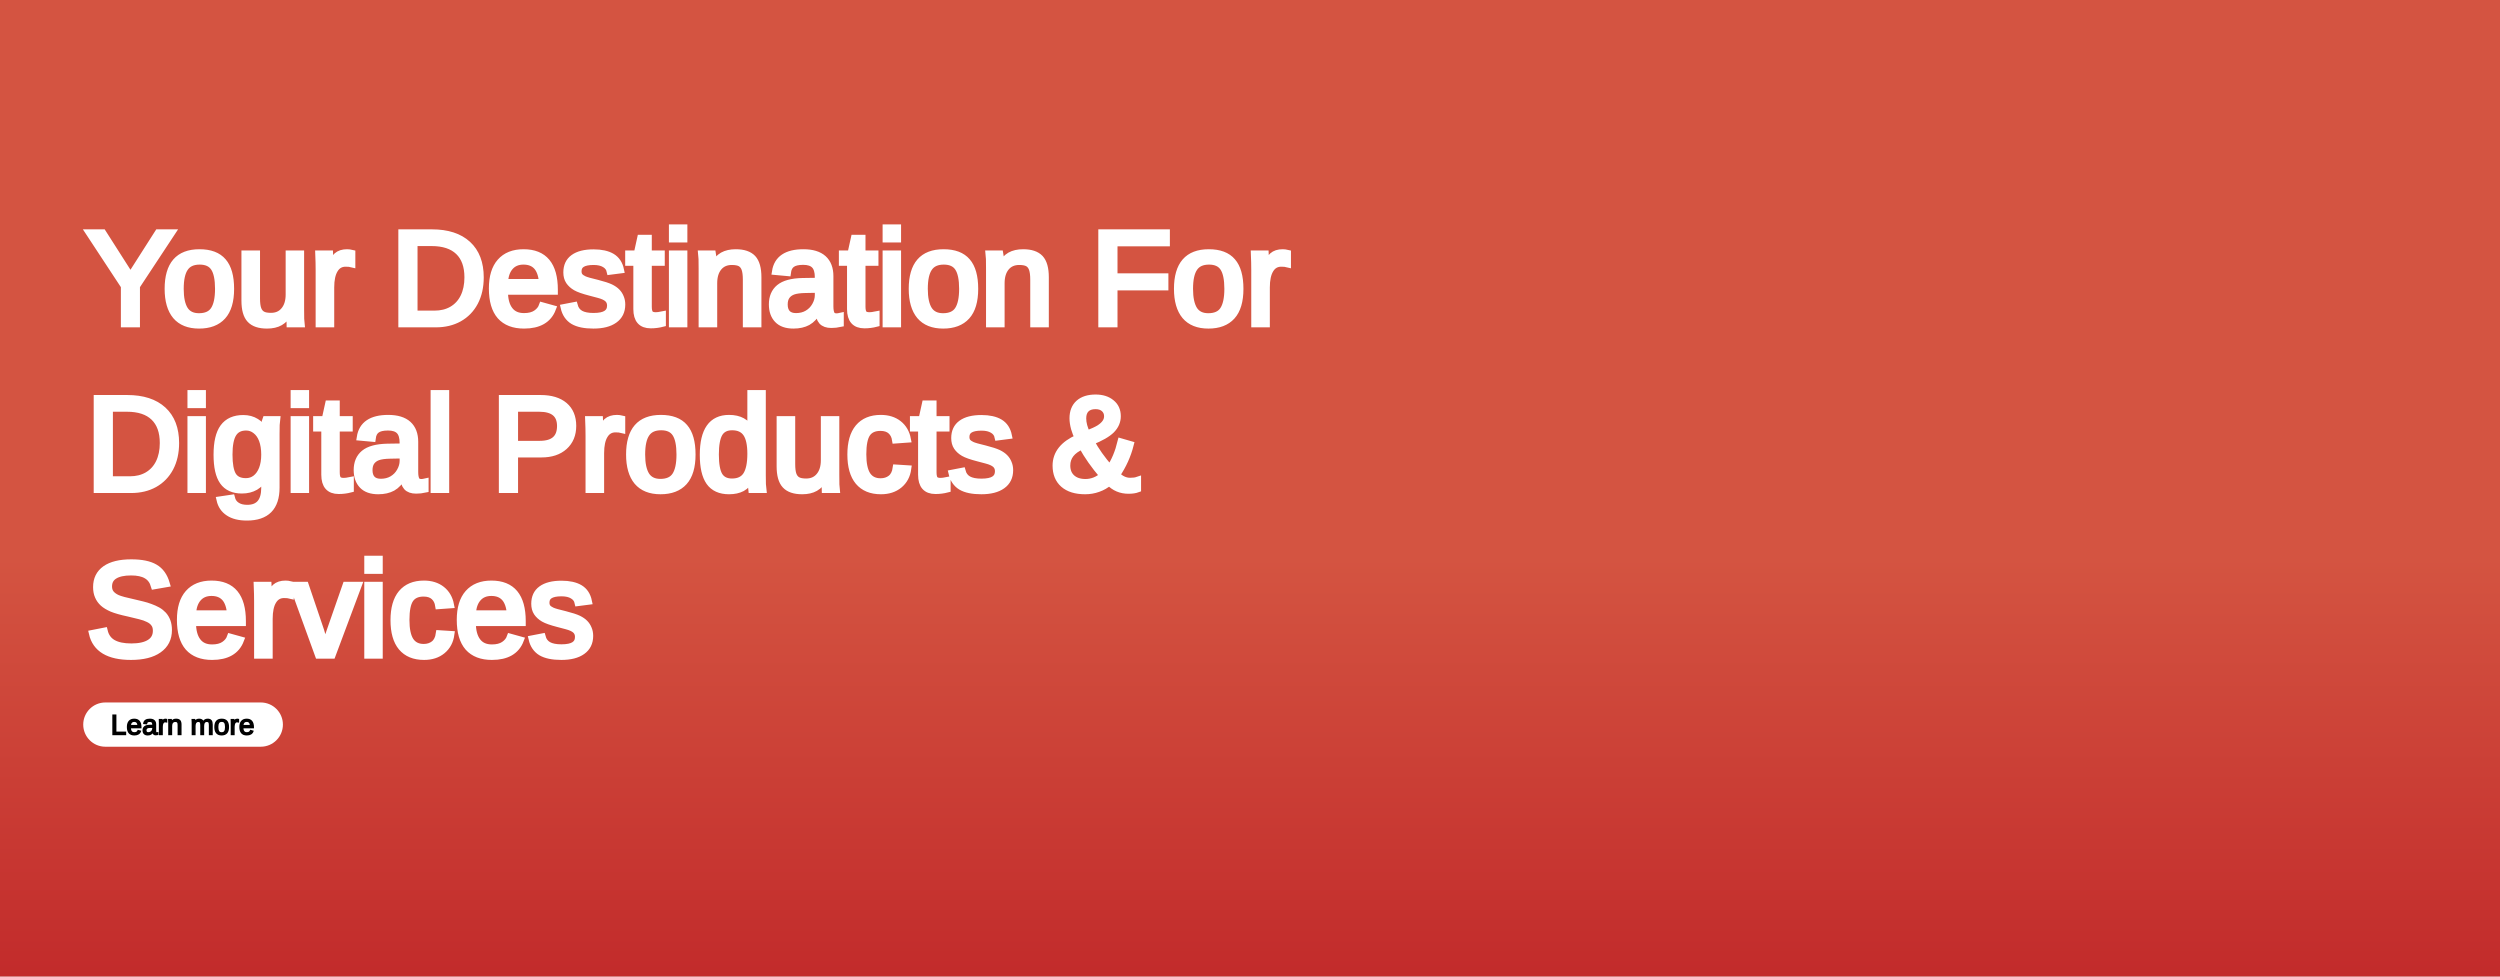
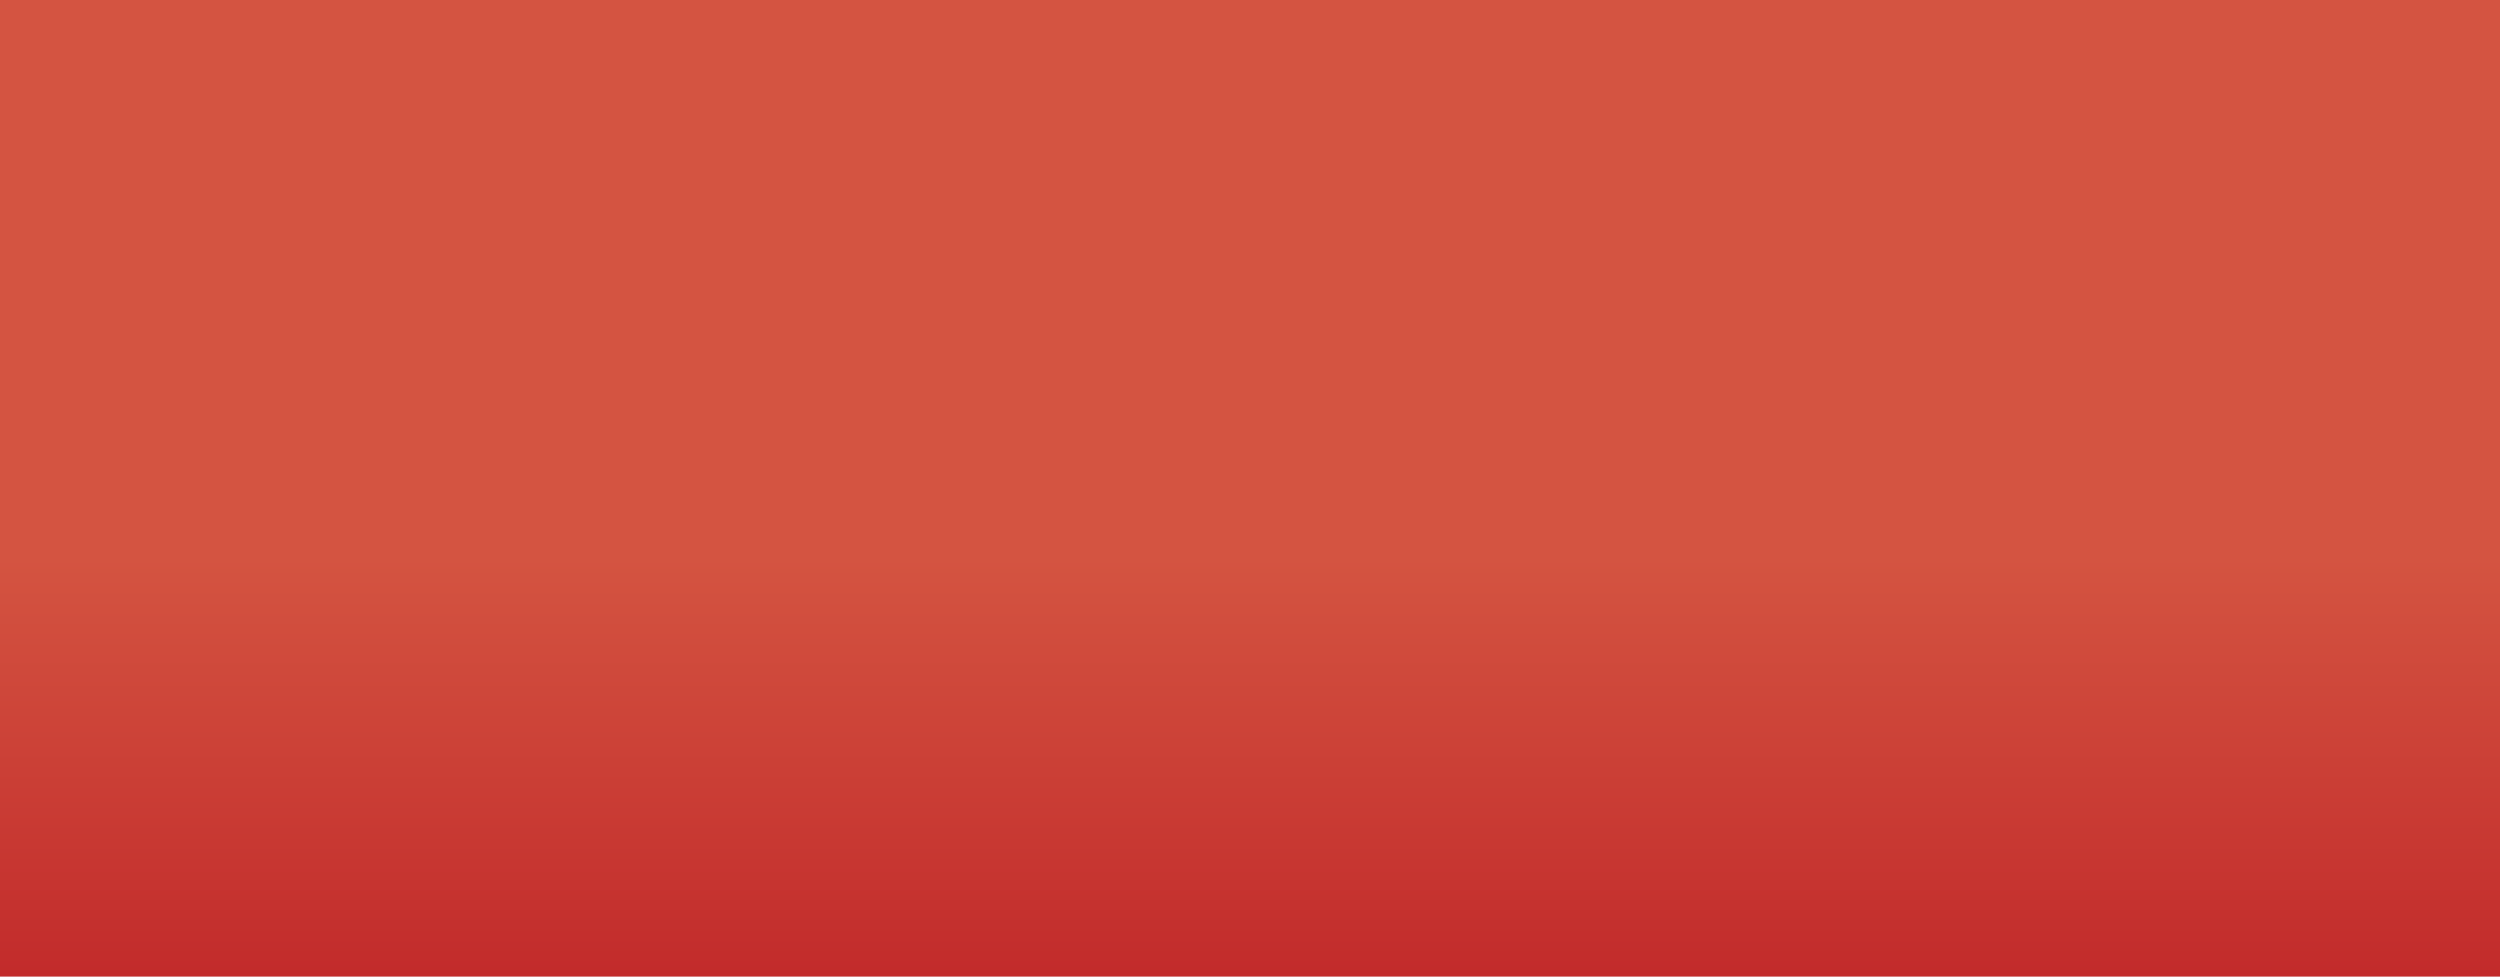
<svg xmlns="http://www.w3.org/2000/svg" xmlns:xlink="http://www.w3.org/1999/xlink" width="508mm" height="198.438mm" viewBox="0 0 508 198.438" version="1.1" id="svg1" xml:space="preserve">
  <defs id="defs1">
    <linearGradient id="linearGradient108">
      <stop style="stop-color:#c22b2b;stop-opacity:1;" offset="0" id="stop108" />
      <stop style="stop-color:#d45441;stop-opacity:1;" offset="1" id="stop109" />
    </linearGradient>
    <linearGradient xlink:href="#linearGradient108" id="linearGradient109" x1="10936.106" y1="596.138" x2="10936.106" y2="516.405" gradientUnits="userSpaceOnUse" gradientTransform="matrix(1,0,0,1.067084,0,-10.42376)" />
  </defs>
  <g id="layer1" transform="translate(-10682.106,-427.2675)">
    <rect style="fill:url(#linearGradient109);fill-opacity:1;stroke-width:0.175;paint-order:stroke fill markers" id="rect38" width="508" height="198.438" x="10682.106" y="427.268" />
-     <text xml:space="preserve" style="font-style:normal;font-variant:normal;font-weight:normal;font-stretch:normal;font-size:16.767px;font-family:Arial;-inkscape-font-specification:'Arial, Normal';font-variant-ligatures:normal;font-variant-caps:normal;font-variant-numeric:normal;font-variant-east-asian:normal;text-align:start;text-anchor:start;white-space:pre;inline-size:180.508;display:inline;fill:#ffffff;stroke:#ffffff;stroke-width:0.866;paint-order:stroke fill markers" x="4342.763" y="224.912" id="text60" transform="matrix(1.606375,0,0,1.606375,3723.53,131.7928)">
-       <tspan x="4342.763" y="224.912" id="tspan5">Your Destination For </tspan>
-       <tspan x="4342.763" y="245.87" id="tspan6">Digital Products &amp; </tspan>
-       <tspan x="4342.763" y="266.828" id="tspan7">Services</tspan>
-     </text>
-     <rect style="fill:#ffffff;fill-opacity:1;stroke:none;stroke-width:0.386;paint-order:stroke fill markers" id="rect140" width="40.575" height="8.993" x="10699.019" y="570.008" ry="4.497" rx="4.497" />
-     <text xml:space="preserve" style="font-style:normal;font-variant:normal;font-weight:normal;font-stretch:normal;font-size:16.767px;font-family:Arial;-inkscape-font-specification:'Arial, Normal';font-variant-ligatures:normal;font-variant-caps:normal;font-variant-numeric:normal;font-variant-east-asian:normal;text-align:start;text-anchor:start;white-space:pre;inline-size:121.983;display:inline;fill:#000000;stroke:#000000;stroke-width:0.866;paint-order:stroke fill markers" x="4342.763" y="224.912" id="text134" transform="matrix(0.3406244,0,0,0.3406244,9225.361,499.9052)">
-       <tspan x="4342.763" y="224.912" id="tspan8">Learn more</tspan>
-     </text>
  </g>
</svg>
